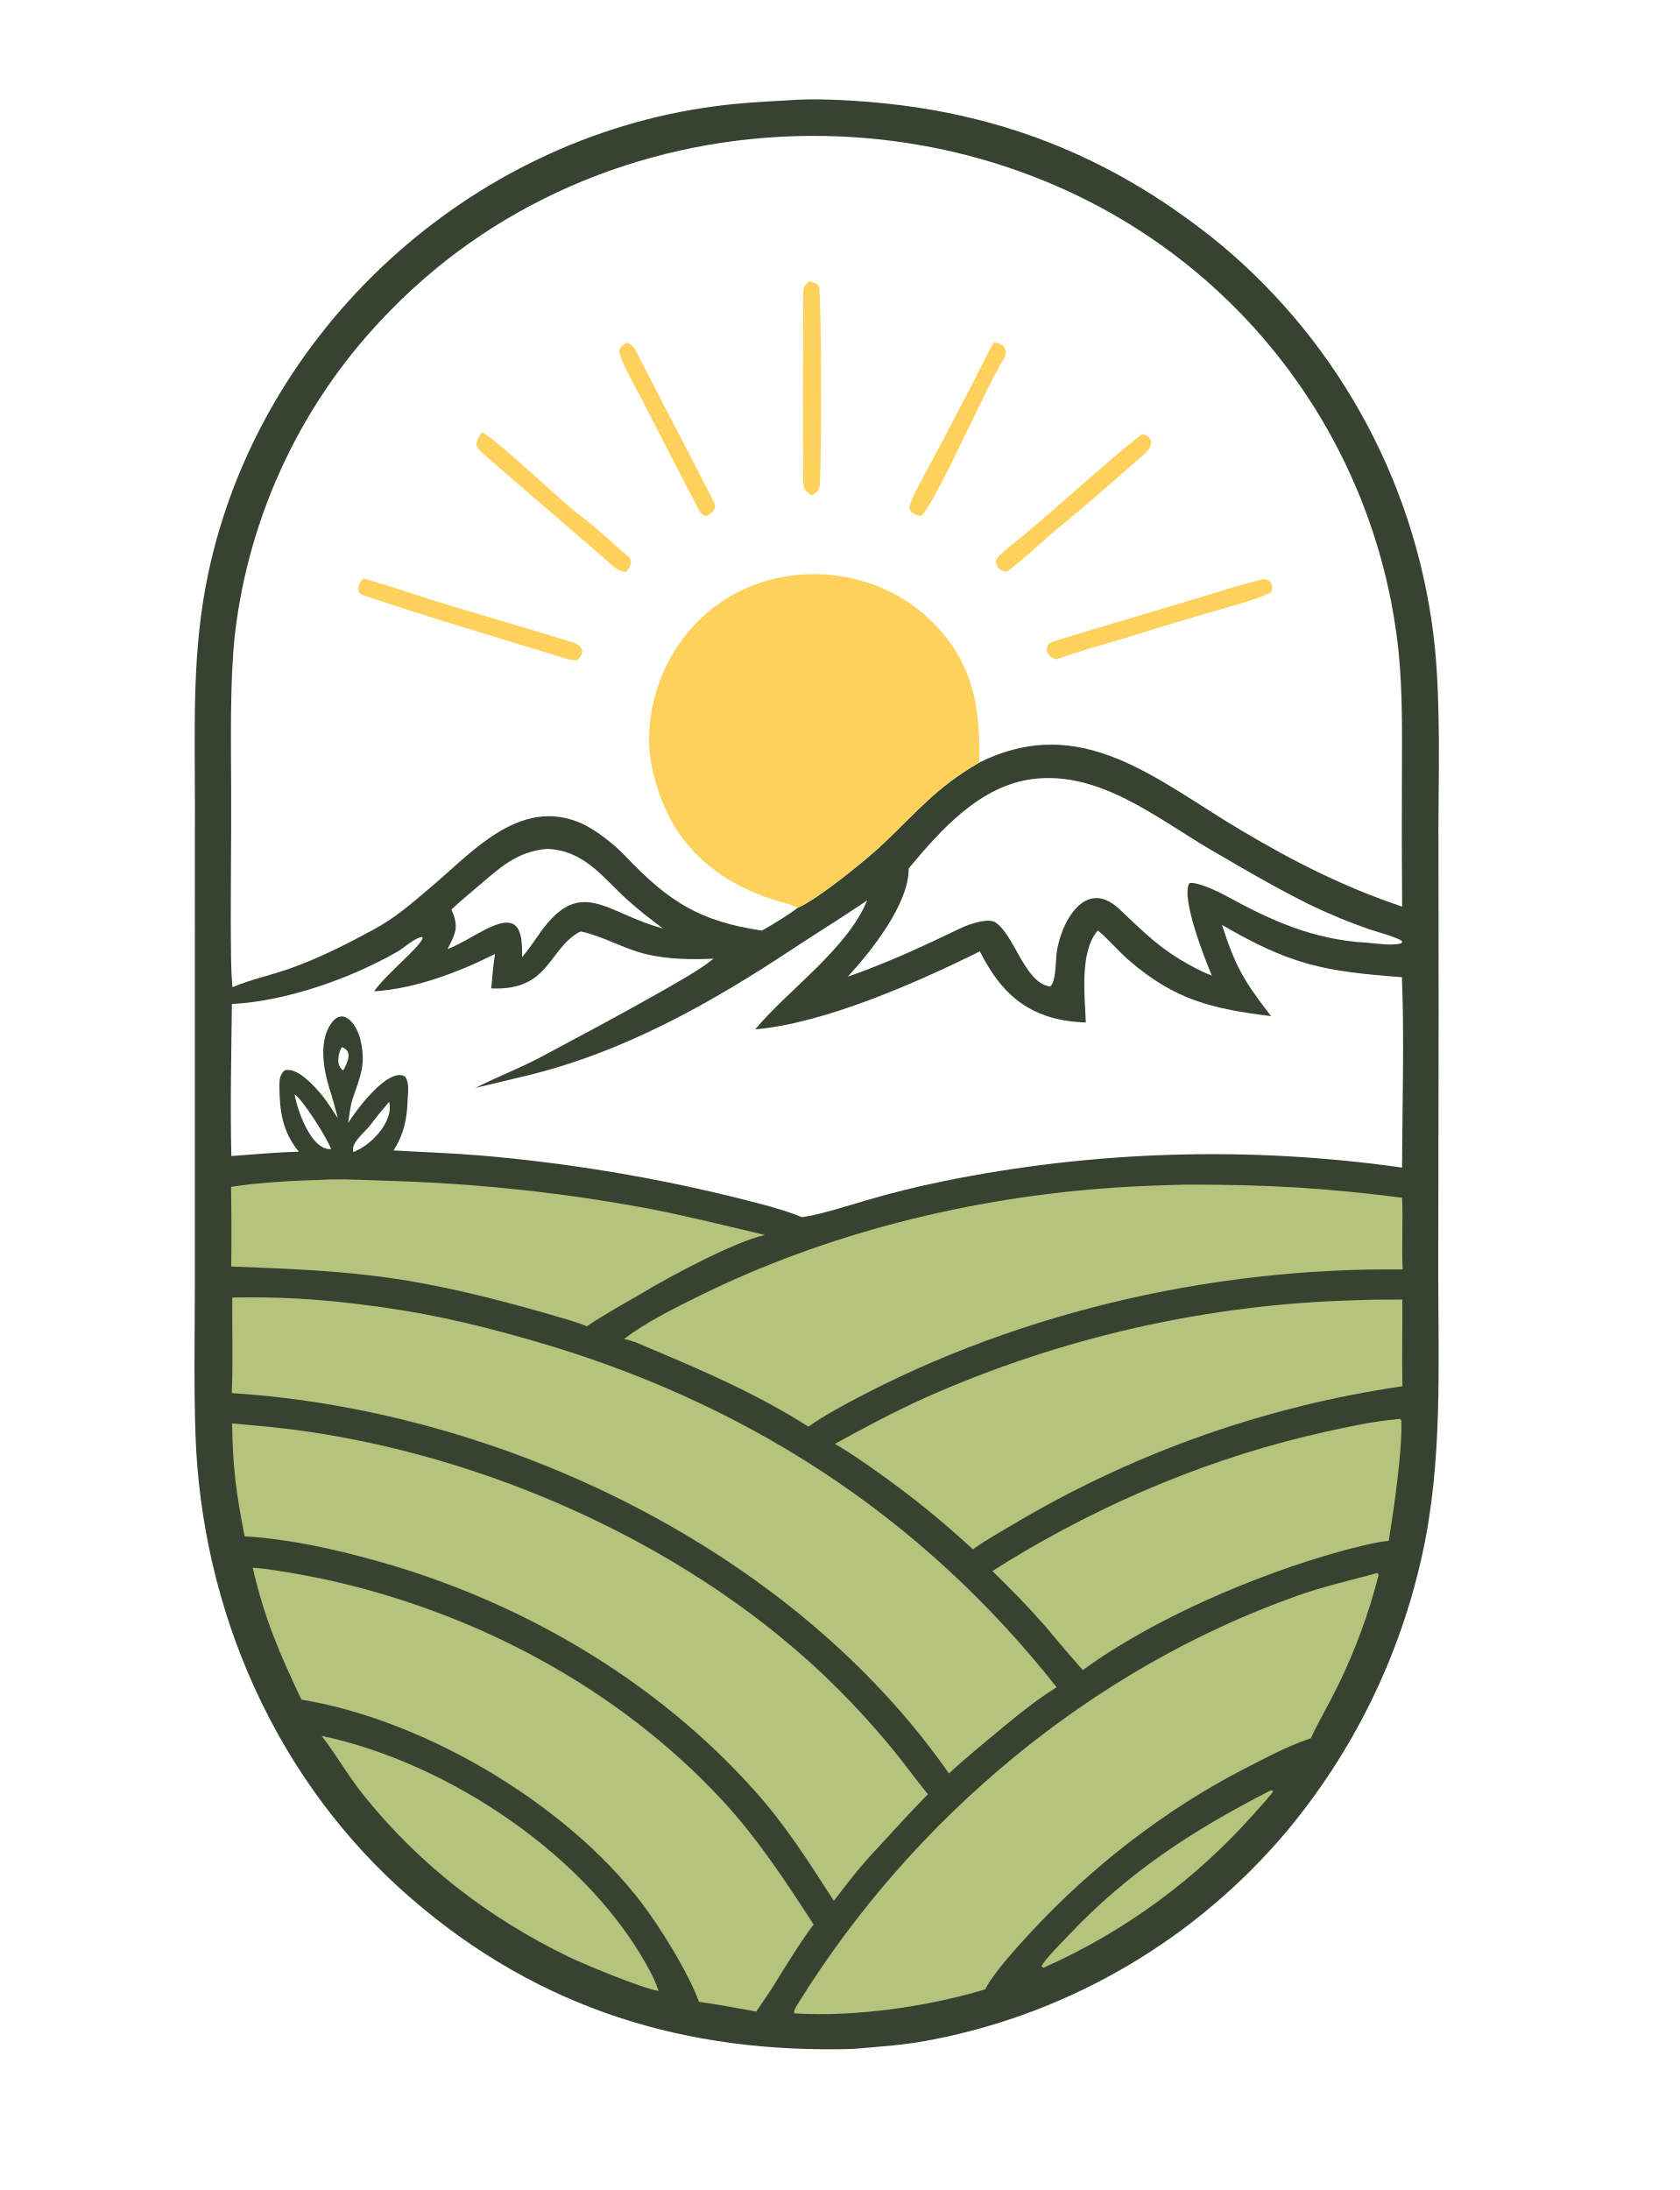
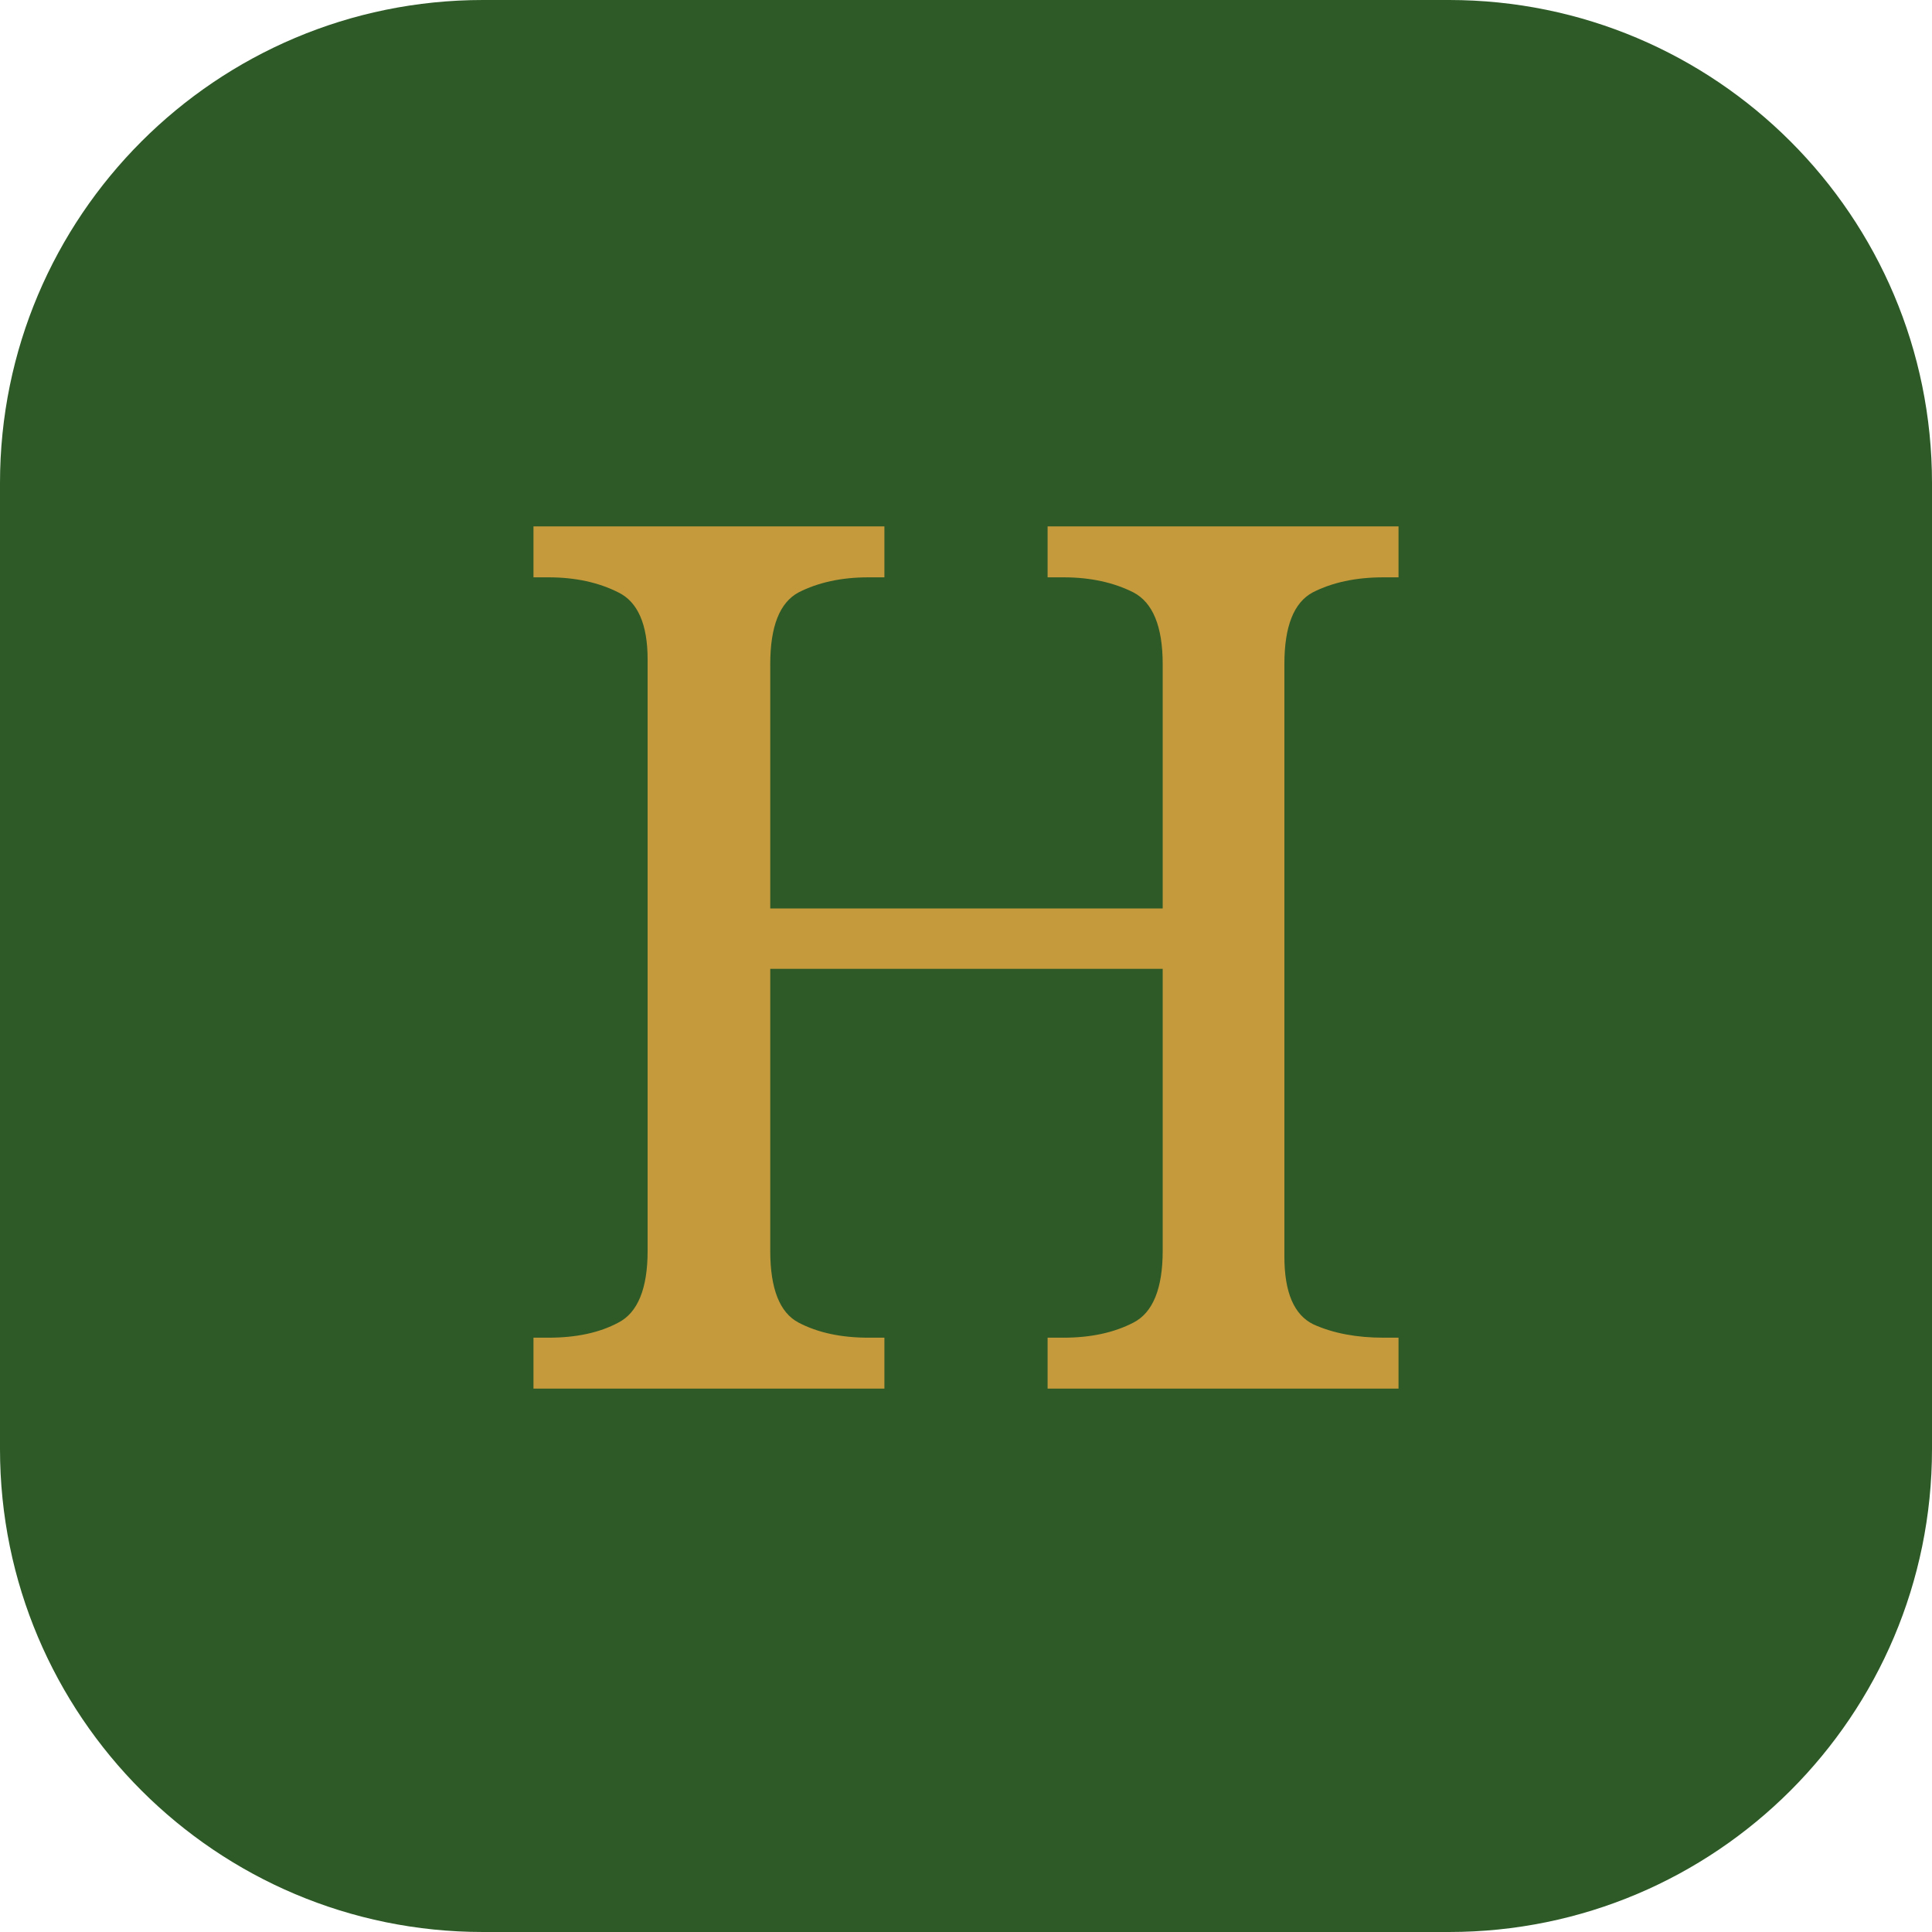
- <svg xmlns="http://www.w3.org/2000/svg" width="349" height="455" preserveAspectRatio="none" style="display: block;" version="1.1" viewBox="0 0 1396 1820">
-   <path fill="rgb(55,67,49)" d="M654.249 83.433c22.218-1.917 51.187-.253 73.579 1.762 109.753 9.878 202.527 48.751 287.532 118.654a502.85 502.85 0 0 1 177.38 335.891c4.37 46.127 3.05 98.866 2.79 145.377l.16 156.107-.31 214.316c-.04 79.3 3.81 159.07-13.4 236.83a539.4 539.4 0 0 1-112.18 229.1 512.82 512.82 0 0 1-294.596 173.56c-24.935 4.83-41.349 5.47-65.998 7.75-139.005 4.01-260.966-32.96-367.593-125.19-111.748-96.66-174.126-238.7-179.147-385.55-1.41-41.22-.556-83.53-.512-124.9l-.01-217.016.05-184.551c.008-64.656-2.475-124.733 10.989-188.573 42.734-202.624 216.484-361.901 421.651-388.758 20.39-2.67 39.141-3.773 59.615-4.809" />
-   <path fill="rgb(255,255,255)" d="M193.174 820.4a322 322 0 0 1-1.117-22.74c-.669-47.5.295-96.409.068-144.046-.182-38.451-1.014-87.681 2.993-125.46a458.7 458.7 0 0 1 129.69-270.458c186.74-191.043 507.035-192.906 697.462-6.183a475.24 475.24 0 0 1 140.16 290.134c3.31 33.968 2.83 64.406 2.77 98.354-.2 37.814-.14 75.629.16 113.443-49.11-16.613-89.24-37.009-133.66-63.31-70.626-41.819-132.707-98.756-217.883-56.324-35.14 20.215-50.684 39.735-79.503 67.196-14.198 13.53-54.956 46.483-71.371 53.454-8.721 6.637-20.191 13.51-29.686 18.909-51.431-7.581-77.445-24.011-112.929-61.356-9.641-10.146-25.456-22.907-38.507-28.361-50.608-21.146-90.111 25.414-124.953 54.673-15.838 13.3-27.988 24.238-46.332 34.168-22.352 12.099-45.439 23.822-69.427 32.335-15.884 5.637-32.308 9.023-47.935 15.572" />
-   <path fill="rgb(254,209,92)" d="M662.943 754.46c-2.733-1.631-6.899-3.041-9.934-3.819-41.693-10.685-78.989-34.81-98.182-74.555-8.684-17.986-15.571-41.265-15.395-61.928a140.22 140.22 0 0 1 42.347-99.494c53.831-52.398 144.116-49.161 195.589 4.648 31.99 33.441 37.604 70.352 36.449 114.498-35.14 20.215-50.684 39.735-79.503 67.196-14.198 13.53-54.956 46.483-71.371 53.454m387.567-273.309c5.94.786 7.89 4.881 6.54 10.315-4.35 4.769-45.19 15.593-54.1 18.227a4369 4369 0 0 0-71.73 21.72c-17.123 5.161-36.235 10.459-52.912 16.403-4.882-.855-6.58-2.652-8.45-7.189.331-4.092 1.284-6.256 5.746-7.637 44.488-13.774 89.34-26.451 133.856-40.193 13.36-4.125 27.51-8.575 41.05-11.646m-748.848-.354c5.105.516 50.31 15.68 58.814 18.281 36.567 11.314 73.423 21.756 110.004 33.022 5.682 1.75 12.522 2.834 13.485 9.459-.698 3.73-1.604 4.347-4.284 7.13-2.763.208-6.246-.373-8.973-1.218-56.742-17.589-113.947-34.234-170.188-53.266-2.179-.737-2.481-3.28-2.913-5.206.97-4.17 1.522-4.762 4.055-8.202m370.906-247.167c2.53.698 6.719 1.719 8.047 4.18 2.26 4.188 2.292 160.841.44 167.29-1.031 3.589-3.443 4.76-6.496 6.512-5.482-3.7-6.97-5.225-7.009-11.995-.293-51.416-.2-102.854.059-154.271.032-6.406.25-7.428 4.959-11.716m276.572 127.111c9.401 1.579 9.627 9.894 2.78 15.868-22.19 19.363-44.492 39.479-67.355 58.018-15.793 12.806-31.905 28.702-47.855 40.638-5.49-.262-8.314-3.938-9.139-8.994 1.144-3.544 7.024-8.312 10.052-10.728 37.782-30.14 73.631-64.959 111.517-94.802m-548.746-1.429c9.395 2.785 70.248 61.192 82.652 69.812 10.414 7.237 27.97 24.167 38.689 32.963 5.054 4.148 2.254 9.37-1.712 13.284-6.754-.603-10.876-5.267-15.763-9.553-34.149-29.946-69.014-59.086-103.059-89.151-7.884-6.963-5.606-9.416-.807-17.355m120.577-74.647c2.446 1.048 5.392 2.731 6.621 5.136 21.697 42.443 43.982 84.645 65.644 127.117 1.082 2.122 1.218 3.098.82 5.397-1.692 3.623-4.072 4.676-7.469 6.902-1.554-.863-4.053-2.38-4.876-3.902-7.083-13.105-14.498-27.879-21.341-41.076l-29.399-56.99c-3.275-6.362-17.234-30.852-16.324-36.357 1.584-3.408 3.261-4.178 6.324-6.227m305.045.022c4.076.523 4.581.639 8.087 2.763 2.453 4.062 2.505 7.28-.134 11.346-13.53 20.848-56.809 120.347-68.467 130.104-4.421-.922-7.671-1.857-9.732-6.119-.825-5.352 16.363-35.079 20.491-42.859l27.528-52.501c5.811-10.823 16.679-33.863 22.227-42.734" />
-   <path fill="rgb(255,255,255)" d="M395.124 904.111c13.611-3.3 27.358-6.55 40.882-9.766 81.503-19.382 154.431-60.376 223.693-106.3 20.081-13.314 40.929-25.995 61.029-39.825-16.503 40.475-66.272 74.868-93.043 107.244 57.661-5.082 133.955-38.636 186.723-64.836 19.345 38.728 44.478 57.525 88.073 59.145-1.011-23.081-5.125-59.384 9.956-76.468 6.517 4.865 18.066 18.13 26.107 25.025 38.53 33.039 69.206 40.029 117.896 46.143-23.01-29.837-29.41-40.85-40.85-75.853 57.56 33.489 84.7 38.606 149.58 43.47 2.06 48.216.3 108.917.13 158.228a1121.8 1121.8 0 0 0-381.021 11.282 766 766 0 0 0-64.243 15.926c-14.824 4.314-38.655 12.074-53.496 14.014-16.657-7.05-43.337-13.346-61.427-17.851a1372 1372 0 0 0-204.128-33.284c-24.407-2.073-49.334-2.954-73.845-4.318 8.369-13.201 11.096-25.864 11.61-41.276.214-6.407 1.849-15.052-2.296-20.367-13.967-7.459-40.347 27.92-47.125 38.797.766-5.22 2.076-14.923 3.553-19.514 6.511-19.3 11.565-28.672 6.669-49.708-3.083-13.248-15.415-29.568-25.991-10.79-8.115 14.408-4.726 35.427.138 51.03-1.525 3.519-2.623 3.355-6.278 5.711-5.864-7.127-20.576-23.659-30.891-20.399-4.195 3.593-4.332 8.223-4.298 13.384.132 20.625 2.619 37.838 16.132 54.117-17.663.486-38.35 2.369-56.071 3.635-1.019-41.198-.05-85.058.449-126.321 44.956-2.278 98.415-21.073 137.313-43.358 6.041-3.462 13.764-11.008 20.428-12.409l.866 1.09c-3.667 8.747-30.288 29.667-40.466 44.134 34.25-2.136 70.096-15.784 100.552-31.03-1.548 9.759-2.28 18.741-3.126 28.584 49.069 2.3 47.196-33.51 74.213-47.327 18.682 3.814 35.919 14.533 54.598 18.908 18.495 4.332 36.983 4.516 55.835 3.783-11.205 9.399-35.125 22.516-48.587 30.156-30.924 17.55-63.105 34.593-94.511 51.375-17.239 9.212-37.379 16.944-54.732 25.819" />
-   <path fill="rgb(182,195,125)" d="M193.04 1078.36c34.342-.8 68.696.94 102.783 5.19 53.43 6.31 94.212 15.48 145.441 30.12 175.766 50.26 323.25 144.47 436.944 288.51-15.316 9.71-26.786 18.59-40.742 30.06-15.409 12.92-34.33 28.06-48.755 41.59-130.288-186.64-371.815-301.7-596.069-316.1 1.102-23.96.215-54.77.398-79.37m-.097 104.61q15.54 1.305 31.059 2.82c163.899 16.68 339.281 91.66 459.484 205.18a690 690 0 0 1 59.162 63.63c9.786 12 18.764 24.53 28.54 36.53-14.846 15.01-29.772 31.64-44.161 47.22-11.258 11.76-24.073 28.33-33.982 41.33-21.501-33.16-39.609-62.25-66.437-92.17-82.91-92.48-195.699-157.79-314.994-190.74-35.392-9.77-71.703-17.79-108.328-20.01-7.057-36.81-9.805-55.75-10.343-93.79m793.047-198.497c66.88-.033 113.8 2.534 179.33 10.884.97 19.003-.51 39.653.5 59.663-162.02-2.05-330.792 37.78-472.333 117.04-8.011 4.65-14.057 8.16-21.556 13.58-41.12-26.24-85.952-45.92-130.819-64.7-7.568-3.17-14.339-6.59-22.456-8.16 17.985-13.83 41.554-25.43 61.962-35.52 106.004-52.43 225.672-81.981 343.435-90.137 20.754-1.437 41.225-2.119 61.937-2.65m158.81 322.767c.55.41.6.93.96 1.75a474.3 474.3 0 0 1-33.76 91.9c-7.19 14.74-15.71 29.03-22.58 43.76-.68.22-1.35.44-2.02.67-18.39 6.33-34.99 15.33-52.04 24.06-66.246 33.9-127.838 81.7-178.41 136.19-9.982 10.75-31.736 34.54-38.093 47.64-47.386 14.43-108.667 23.15-158.008 20.01l-.753-.14c-.53-2.46 1.863-5.92 3.284-8.21 95.546-153.88 243.44-277.84 414.65-338.67 22.66-8.05 43.79-12.65 66.77-18.96" />
-   <path fill="rgb(182,195,125)" d="M210.09 1302.87c11.664.33 47.515 6.92 59.741 9.59 124.429 27.1 243.124 89.74 330.208 183.39 29.158 31.36 53.173 67.91 76.181 103.52-10.402 13.8-19.931 29.45-29.153 44.13-5.499 9.45-12.367 19.12-18.573 28.21-15.87-2.9-31.587-5.87-47.571-8.11-8.316-22.55-26.974-53.07-40.785-72.77-60.975-86.95-184.293-161.07-289.599-178.35-17.966-37.62-31.342-68.98-40.449-109.61m918.68-222.37c11.95-.59 24.77-.43 36.79-.48.12 24.02-.44 47.95.05 72.02a878.8 878.8 0 0 0-315.811 110.27c-11.361 6.73-31.12 17.83-41.192 25.28a749 749 0 0 0-39.147-33.93c-18.103-14.84-55.673-42.48-75.583-53.71 25.005-13.71 48.469-26.35 74.516-38.11a942.3 942.3 0 0 1 360.377-81.34m31.87 98.97 2.94-.39 1.15 1.36c.82 25.9-6.29 74-10.52 100.1-9.74.67-30.35 6.02-40.06 8.7-69.73 19.23-155.745 55.96-214.166 98.69a1253 1253 0 0 1-30.678-35.85c-15.293-17.36-28.079-30.49-44.523-46.5 3.984-2.24 7.802-4.91 11.746-7.33 81.562-50 171.911-87.79 265.401-108.43 19.28-4.26 39.37-8.61 58.71-10.35m-894.648-198.931c15.943-1.138 45.143.458 61.935.944a1395.5 1395.5 0 0 1 210.24 22.777c32.055 6.15 65.621 14.48 97.502 22.07-25.434 5.71-79.813 34.86-103.107 48.96-14.553 8.47-30.978 17.57-44.825 26.91-5.18-2.25-11.847-4.3-17.292-5.91-46.157-13.62-93.068-26.12-140.687-33.39-45.574-6.96-91.578-8.64-137.572-10.35.251-22.06.207-44.13-.131-66.186 21.71-3.605 52.054-5.214 73.937-5.825" />
-   <path fill="rgb(255,255,255)" d="M858.567 647.351c56.016-6.813 103.401 33.065 149.093 59.647 26.66 15.51 51.56 30.211 79.31 44.015a446 446 0 0 0 51.89 21.504c4.81 1.624 23.76 6.909 26.47 9.621l-.47 1.769c-8.24 2.374-21.19.003-29.44-.491-43.84-2.627-78.57-18.09-116.35-38.896-5.63-3.1-24.759-12.42-30.669-10.473-6.944 12.593 13.129 63.332 18.809 76.681-9.733-3.555-17.831-8.377-26.755-13.499-20.454-12.602-32.822-25.553-50.289-41.87-28.656-26.767-49 12.237-52.044 37.322-.816 6.726-.335 22.778-5.238 27.19-21.369-2.85-29.556-42.891-45.626-53.334-6.202-4.03-22.396 1.774-28.278 4.589-31.365 15.015-61.424 29.083-94.325 40.539 19.565-21.359 50.741-60.303 50.595-89.956 26.89-32.436 59.544-68.838 103.317-74.358" />
-   <path fill="rgb(182,195,125)" d="M267.353 1442.62c105.127 22.07 224.883 101.22 274.653 198.94 2.101 4.12 3.868 8.64 5.372 13.02-13.485-2.05-62.708-22.5-75.101-28.53-66.808-32.52-124.029-76.61-170.423-134.59-13.097-16.36-22.214-32.96-34.501-48.84" />
-   <path fill="rgb(255,255,255)" d="M454.901 705.426c31.128 1.55 45.529 23.392 66.719 42.528 9.69 8.75 18.911 15.837 29.371 23.647-48.274-12.843-68.983-45.364-104.077 6.43-4.497 6.531-7.966 11.318-12.984 17.491.513-25.401-4.299-36.687-31.36-22.639-9.14 4.745-19.951 11.6-29.368 15.352l-1.21.472c6.87-13.483 9.593-18.35 3.202-32.79 6.432-6.225 14.688-13.057 21.634-18.924 18.867-15.937 32.234-29.284 58.073-31.567" />
-   <path fill="rgb(182,195,125)" d="m1056.11 1487.89 2.15.41c-.38 1.96-14.26 16.98-16.49 19.54a508.8 508.8 0 0 1-174.076 127.24c-1.513-.12-.794.11-2.032-1.06 2.228-5.24 17.939-20.9 22.34-25.57 49.81-52.79 104.002-87.78 168.108-120.56" />
-   <path fill="rgb(255,255,255)" d="M244.844 909.541c6.083 3.093 28.122 37.849 30.257 45.404-16.609 1.157-28.091-32.66-30.257-45.404m78.561 6.149c4.173 16.268-15.288 36.582-29.823 41.683-2.166-7.94 9.545-16.098 14.426-22.645 4.628-6.21 10.346-13.193 15.397-19.038m-39.287-45.483c9.572 3.401 4.651 12.81 1.2 19.328-6.147-3.617-4.494-13.989-1.2-19.328" />
-   <path fill="rgb(248,253,229)" d="M273.698 904.259c2.866 8.771 4.723 16.298 7.155 25.095-3.906-5.858-9.074-14.116-13.433-19.384 3.655-2.356 4.753-2.192 6.278-5.711" />
+ <svg xmlns="http://www.w3.org/2000/svg" viewBox="0 0 32 32" width="32" height="32">
+   <rect width="32" height="32" rx="8" fill="#2D5A27" />
+   <text x="16" y="23" font-family="Georgia, serif" font-size="20" font-weight="400" text-anchor="middle" fill="#C49A3C">H</text>
</svg>
